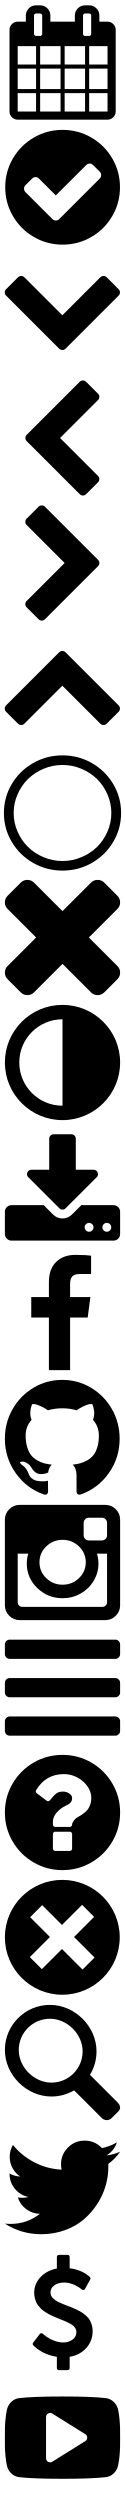
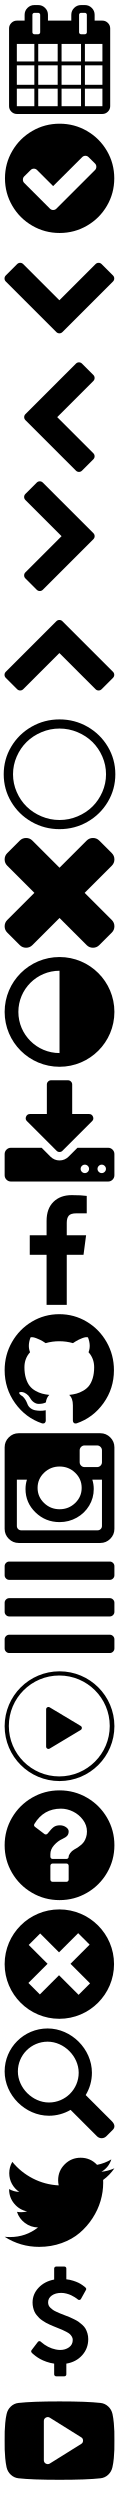
- <svg xmlns="http://www.w3.org/2000/svg" width="256" height="5120" viewBox="0 0 256 5120">
+ <svg xmlns="http://www.w3.org/2000/svg" width="256" height="5376" viewBox="0 0 256 5376">
  <svg width="256" height="256" viewBox="0 0 256 256" id="calendar">
    <path d="M36.216 228.371h37.64v-37.639h-37.64v37.64zm46.004 0h41.821v-37.639H82.22v37.64zm-46.004-46.003h37.64v-41.822h-37.64v41.822zm46.004 0h41.821v-41.822H82.22v41.822zm-46.004-50.186h37.64v-37.64h-37.64v37.64zm96.189 96.19h41.822v-37.64h-41.822v37.64zm-50.185-96.19h41.821v-37.64H82.22v37.64zm100.37 96.19h37.64v-37.64h-37.64v37.64zm-50.185-46.004h41.822v-41.822h-41.822v41.822zM86.4 69.45V31.81c0-1.132-.413-2.113-1.241-2.94-.828-.828-1.808-1.241-2.94-1.241h-8.365c-1.132 0-2.113.413-2.94 1.241-.828.828-1.241 1.808-1.241 2.94v37.64c0 1.132.413 2.113 1.241 2.94.828.827 1.808 1.241 2.94 1.241h8.365c1.132 0 2.113-.413 2.94-1.241.827-.828 1.241-1.808 1.241-2.94zm96.19 112.917h37.639v-41.822h-37.64v41.822zm-50.186-50.186h41.822v-37.64h-41.822v37.64zm50.186 0h37.639v-37.64h-37.64v37.64zm4.182-62.731V31.81c0-1.132-.414-2.113-1.242-2.94-.828-.828-1.808-1.241-2.94-1.241h-8.364c-1.133 0-2.114.413-2.94 1.241-.829.828-1.242 1.808-1.242 2.94v37.64c0 1.132.413 2.113 1.241 2.94.828.827 1.808 1.241 2.94 1.241h8.365c1.132 0 2.113-.413 2.94-1.241.827-.828 1.242-1.808 1.242-2.94zm50.186-8.365v167.285c0 4.531-1.656 8.451-4.967 11.762-3.31 3.311-7.231 4.967-11.762 4.967H36.216c-4.53 0-8.45-1.656-11.762-4.967-3.31-3.31-4.966-7.231-4.966-11.762V61.086c0-4.53 1.656-8.45 4.966-11.762 3.311-3.31 7.232-4.966 11.762-4.966h16.729V31.81c0-5.75 2.047-10.673 6.143-14.768 4.095-4.095 9.018-6.143 14.768-6.143h8.365c5.75 0 10.673 2.048 14.768 6.143 4.095 4.095 6.143 9.018 6.143 14.768v12.547h50.186V31.81c0-5.75 2.047-10.673 6.143-14.768 4.095-4.095 9.018-6.143 14.768-6.143h8.365c5.75 0 10.673 2.048 14.768 6.143 4.095 4.095 6.143 9.018 6.143 14.768v12.547h16.729c4.53 0 8.451 1.655 11.762 4.966 3.31 3.311 4.963 7.231 4.963 11.762z" fill="#000" fill-rule="nonzero" />
  </svg>
  <svg width="256" height="256" viewBox="0 0 256 256" id="check-circle" y="256">
    <path d="M207.162 102.722c0-2.857-.917-5.201-2.75-7.035l-13.925-13.77c-1.937-1.938-4.233-2.905-6.889-2.905-2.656 0-4.953.968-6.889 2.904l-62.431 62.277-34.584-34.583c-1.937-1.937-4.233-2.905-6.889-2.905-2.656 0-4.953.969-6.889 2.905l-13.924 13.77c-1.834 1.834-2.75 4.178-2.75 7.035 0 2.753.916 5.05 2.75 6.889l55.388 55.387c1.937 1.937 4.233 2.905 6.889 2.905 2.754 0 5.098-.969 7.035-2.905l83.082-83.081c1.834-1.835 2.75-4.13 2.75-6.89l.026.002zm38.559 24.788c0 21.319-5.253 40.981-15.758 58.987-10.506 18.005-24.76 32.26-42.766 42.766-18.006 10.505-37.668 15.758-58.986 15.758-21.319 0-40.981-5.253-58.987-15.758-18.005-10.506-32.26-24.76-42.766-42.766C15.953 168.49 10.7 148.829 10.7 127.51c0-21.318 5.253-40.98 15.758-58.986 10.506-18.005 24.76-32.26 42.766-42.766C87.23 15.253 106.892 10 128.211 10c21.318 0 40.98 5.253 58.986 15.758 18.005 10.506 32.261 24.76 42.766 42.766 10.505 18.006 15.758 37.668 15.758 58.986z" fill-rule="nonzero" fill="#000" />
  </svg>
  <svg width="256" height="256" viewBox="0 0 256 256" id="chevron-down" y="512">
    <path d="M121.113 202.031L12.517 93.436c-1.853-1.854-2.78-4.05-2.78-6.587s.927-4.731 2.78-6.586l24.295-24.295c1.854-1.854 4.05-2.781 6.587-2.781s4.732.927 6.586 2.78l77.714 77.717 77.715-77.715c1.853-1.854 4.05-2.781 6.586-2.781 2.537 0 4.732.927 6.587 2.78l24.295 24.296c1.853 1.854 2.78 4.05 2.78 6.586 0 2.537-.927 4.732-2.78 6.587L134.285 202.03c-1.853 1.854-4.049 2.781-6.586 2.781s-4.732-.927-6.586-2.78z" fill-rule="nonzero" fill="#000" />
  </svg>
  <svg width="256" height="256" viewBox="0 0 256 256" id="chevron-left" y="768">
    <path d="M200.656 51.384L123.04 129l77.616 77.616c1.852 1.852 2.777 4.045 2.777 6.578 0 2.533-.925 4.726-2.777 6.578l-24.264 24.264c-1.852 1.852-4.045 2.777-6.578 2.777-2.534 0-4.726-.925-6.577-2.777L54.776 135.578C52.927 133.726 52 131.534 52 129c0-2.534.925-4.726 2.777-6.578L163.236 13.964c1.851-1.852 4.044-2.777 6.577-2.777 2.534 0 4.726.925 6.578 2.777l24.264 24.264c1.852 1.852 2.777 4.045 2.777 6.578 0 2.533-.924 4.726-2.776 6.578z" fill="#000" fill-rule="nonzero" />
  </svg>
  <svg width="256" height="256" viewBox="0 0 256 256" id="chevron-right" y="1024">
    <path d="M200.731 135.586L92.136 244.182c-1.854 1.853-4.05 2.78-6.587 2.78s-4.731-.927-6.586-2.78l-24.295-24.295c-1.854-1.854-2.781-4.05-2.781-6.587s.927-4.732 2.78-6.586L132.385 129 54.669 51.285c-1.854-1.853-2.781-4.05-2.781-6.586 0-2.537.927-4.732 2.78-6.587l24.296-24.295c1.854-1.853 4.05-2.78 6.586-2.78 2.537 0 4.732.927 6.587 2.78L200.73 122.414c1.854 1.853 2.781 4.049 2.781 6.586s-.927 4.732-2.78 6.586z" fill="#000" fill-rule="nonzero" />
  </svg>
  <svg width="256" height="256" viewBox="0 0 256 256" id="chevron-up" y="1280">
    <path d="M134.286 55.968l108.596 108.595c1.853 1.854 2.78 4.05 2.78 6.587s-.927 4.731-2.78 6.586l-24.295 24.295c-1.854 1.854-4.05 2.781-6.587 2.781s-4.732-.927-6.586-2.78L127.7 124.314 49.985 202.03c-1.853 1.854-4.05 2.781-6.586 2.781-2.537 0-4.732-.927-6.587-2.78l-24.295-24.296c-1.853-1.854-2.78-4.05-2.78-6.586 0-2.537.927-4.732 2.78-6.587L121.114 55.968c1.853-1.854 4.049-2.781 6.586-2.781s4.732.927 6.586 2.78z" fill-rule="nonzero" fill="#000" />
  </svg>
  <svg width="256" height="256" viewBox="0 0 256 256" id="circle-thin" y="1536">
    <path d="M128 30.669c-13.545 0-26.483 2.61-38.827 7.84-12.345 5.221-22.972 12.213-31.875 20.974-8.91 8.762-16.013 19.205-21.33 31.344-5.31 12.14-7.973 24.868-7.973 38.18 0 13.32 2.655 26.041 7.973 38.18 5.31 12.14 12.42 22.59 21.33 31.344 8.91 8.762 19.53 15.747 31.875 20.975 12.345 5.221 25.29 7.84 38.827 7.84 13.545 0 26.483-2.61 38.827-7.84 12.345-5.221 22.972-12.213 31.875-20.975 8.91-8.761 16.013-19.204 21.33-31.343 5.31-12.14 7.972-24.869 7.972-38.181 0-13.32-2.655-26.04-7.972-38.18-5.31-12.14-12.42-22.59-21.33-31.344-8.91-8.761-19.53-15.746-31.875-20.974-12.344-5.222-25.289-7.84-38.827-7.84zM248 129c0 21.41-5.363 41.153-16.095 59.228-10.732 18.076-25.29 32.391-43.672 42.945C169.851 241.727 149.772 247 128 247s-41.85-5.274-60.232-15.827c-18.382-10.553-32.94-24.868-43.673-42.945C13.362 170.152 8 150.41 8 129c0-21.41 5.363-41.153 16.095-59.23 10.732-18.076 25.29-32.39 43.673-42.943C86.151 16.274 106.228 11 128 11s41.85 5.273 60.233 15.827c18.383 10.554 32.94 24.868 43.672 42.944C242.637 87.847 248 107.59 248 129z" fill="#000" fill-rule="nonzero" />
  </svg>
  <svg width="256" height="256" viewBox="0 0 256 256" id="close" y="1792">
    <path d="M246 199.912c0 5.298-1.854 9.8-5.562 13.509l-27.017 27.017c-3.708 3.708-8.211 5.562-13.509 5.562-5.297 0-9.8-1.854-13.508-5.562L128 182.034l-58.404 58.404C65.888 244.146 61.385 246 56.088 246c-5.298 0-9.8-1.854-13.509-5.562L15.562 213.42C11.854 209.713 10 205.21 10 199.912c0-5.297 1.854-9.8 5.562-13.508L73.966 128 15.562 69.596C11.854 65.888 10 61.385 10 56.088c0-5.298 1.854-9.8 5.562-13.509L42.58 15.562C46.287 11.854 50.79 10 56.088 10c5.297 0 9.8 1.854 13.508 5.562L128 73.966l58.404-58.404c3.708-3.708 8.211-5.562 13.508-5.562 5.298 0 9.8 1.854 13.509 5.562l27.017 27.017C244.146 46.287 246 50.79 246 56.088c0 5.297-1.854 9.8-5.562 13.508L182.034 128l58.404 58.404c3.708 3.708 5.562 8.211 5.562 13.508z" fill-rule="nonzero" fill="#000" />
  </svg>
  <svg width="256" height="256" viewBox="0 0 256 256" id="contrast" y="2048">
    <path d="M128 10c65.173 0 118 52.827 118 118s-52.827 118-118 118S10 193.173 10 128 62.827 10 128 10zM39.5 128c0 48.874 39.626 88.5 88.5 88.5v-177c-48.874 0-88.5 39.626-88.5 88.5z" fill="#000" fill-rule="nonzero" />
  </svg>
  <svg width="256" height="256" viewBox="0 0 256 256" id="download" y="2304">
    <path d="M191.536 209.549c0-2.458-.898-4.584-2.694-6.38-1.797-1.796-3.924-2.694-6.382-2.694-2.459 0-4.586.898-6.382 2.694-1.797 1.796-2.695 3.922-2.695 6.38 0 2.457.898 4.584 2.695 6.38 1.796 1.796 3.923 2.694 6.382 2.694 2.458 0 4.585-.898 6.382-2.694 1.796-1.796 2.694-3.923 2.694-6.38zm36.308 0c0-2.458-.898-4.584-2.695-6.38-1.796-1.796-3.924-2.694-6.382-2.694-2.458 0-4.586.898-6.382 2.694-1.797 1.796-2.695 3.922-2.695 6.38 0 2.457.898 4.584 2.695 6.38 1.796 1.796 3.924 2.694 6.382 2.694 2.458 0 4.586-.898 6.382-2.694 1.797-1.796 2.695-3.923 2.695-6.38zm18.153-31.758v45.368c0 3.781-1.323 6.995-3.97 9.641-2.648 2.647-5.863 3.97-9.645 3.97H23.615c-3.782 0-6.996-1.323-9.644-3.97-2.647-2.646-3.971-5.86-3.971-9.64v-45.37c0-3.78 1.324-6.994 3.971-9.64 2.648-2.647 5.862-3.97 9.644-3.97h65.949l19.146 19.282c5.484 5.293 11.914 7.94 19.289 7.94 7.375 0 13.804-2.647 19.288-7.94l19.288-19.282h65.807c3.782 0 6.997 1.323 9.644 3.97 2.648 2.646 3.971 5.86 3.971 9.64zm-46.093-80.672c1.608 3.876.946 7.184-1.985 9.925L134.38 170.56c-1.702 1.796-3.83 2.694-6.382 2.694-2.553 0-4.68-.898-6.382-2.694l-63.538-63.516c-2.931-2.741-3.593-6.05-1.986-9.925 1.608-3.686 4.397-5.529 8.368-5.529h36.307V28.074c0-2.458.898-4.584 2.695-6.38 1.796-1.796 3.924-2.694 6.382-2.694h36.307c2.459 0 4.586.898 6.383 2.694 1.796 1.796 2.694 3.922 2.694 6.38V91.59h36.307c3.972 0 6.76 1.843 8.368 5.53z" fill-rule="nonzero" fill="#000" />
  </svg>
  <svg width="256" height="256" viewBox="0 0 256 256" id="facebook" y="2560">
    <path d="M186.538 11.702v37.442h-22.266c-8.132 0-13.616 1.702-16.452 5.106-2.837 3.404-4.255 8.51-4.255 15.317v26.806h41.555l-5.531 41.98h-36.024V246h-43.4V138.353H64v-41.98h36.166V65.454c0-17.586 4.917-31.225 14.75-40.917C124.749 14.846 137.845 10 154.202 10c13.899 0 24.678.567 32.336 1.702z" fill="#000" fill-rule="nonzero" />
  </svg>
  <svg width="256" height="256" viewBox="0 0 256 256" id="github" y="2816">
    <path d="M245.02 130.453c0 26.245-7.471 49.849-22.415 70.814-14.945 20.965-34.249 35.472-57.914 43.523-2.754.523-4.77.156-6.044-1.098-1.275-1.255-1.913-2.823-1.913-4.705v-33.093c0-10.142-2.652-17.566-7.956-22.271 5.815-.628 11.042-1.57 15.684-2.824 4.641-1.254 9.435-3.293 14.383-6.116 4.947-2.823 9.078-6.3 12.393-10.43 3.315-4.13 6.019-9.62 8.11-16.468 2.09-6.85 3.136-14.717 3.136-23.605 0-12.652-4.03-23.422-12.088-32.31 3.774-9.515 3.367-20.18-1.224-31.995-2.856-.94-6.987-.366-12.393 1.726-5.407 2.091-10.099 4.39-14.076 6.9l-5.815 3.765c-9.487-2.719-19.28-4.078-29.378-4.078-10.098 0-19.89 1.36-29.377 4.078-1.633-1.15-3.8-2.562-6.503-4.234-2.704-1.673-6.962-3.686-12.777-6.039-5.815-2.352-10.2-3.058-13.159-2.117-4.488 11.816-4.845 22.481-1.071 31.995-8.059 8.888-12.088 19.658-12.088 32.31 0 8.888 1.046 16.73 3.136 23.525 2.091 6.797 4.77 12.286 8.033 16.469 3.264 4.182 7.37 7.685 12.317 10.508 4.947 2.823 9.742 4.862 14.384 6.116 4.641 1.255 9.868 2.196 15.683 2.824-4.08 3.764-6.58 9.149-7.497 16.154a29.787 29.787 0 0 1-6.885 2.352c-2.448.522-5.356.785-8.721.785-3.366 0-6.707-1.124-10.022-3.372-3.315-2.248-6.146-5.515-8.492-9.802-1.938-3.346-4.412-6.065-7.42-8.155-3.01-2.092-5.535-3.346-7.574-3.765l-3.06-.47c-2.143 0-3.622.235-4.438.706-.815.47-1.07 1.072-.764 1.804.305.732.764 1.464 1.377 2.196.612.731 1.274 1.359 1.988 1.882l1.072.784c2.244 1.046 4.462 3.032 6.656 5.96 2.193 2.928 3.8 5.593 4.82 7.999l1.53 3.607c1.325 3.973 3.57 7.189 6.731 9.646 3.163 2.457 6.58 4.025 10.252 4.705 3.672.68 7.217 1.046 10.634 1.098 3.417.052 6.248-.13 8.492-.55l3.52-.627c0 3.973.025 8.626.076 13.959.05 5.333.076 8.155.076 8.47 0 1.882-.663 3.45-1.989 4.705-1.325 1.254-3.366 1.62-6.12 1.098-23.666-8.052-42.97-22.56-57.914-43.523C17.472 180.305 10 156.698 10 130.453c0-21.853 5.254-42.007 15.76-60.462 10.507-18.455 24.761-33.066 42.766-43.836C86.531 15.385 106.191 10 127.51 10c21.32 0 40.981 5.385 58.985 16.155 18.003 10.77 32.26 25.382 42.766 43.837 10.506 18.455 15.76 38.608 15.76 60.461z" fill="#000" fill-rule="nonzero" />
  </svg>
  <svg width="256" height="256" viewBox="0 0 256 256" id="instagram" y="3072">
    <path d="M219.266 209.432V109.87h-20.743c2.049 6.453 3.073 13.162 3.073 20.127 0 12.907-3.277 24.814-9.833 35.723-6.556 10.909-15.467 19.539-26.734 25.89-11.268 6.35-23.56 9.525-36.875 9.525-20.18 0-37.439-6.94-51.779-20.819-14.34-13.879-21.51-30.652-21.51-50.319 0-6.965 1.024-13.674 3.072-20.127H36.273v99.562c0 2.663.897 4.891 2.69 6.684 1.792 1.792 4.02 2.689 6.683 2.689h164.247c2.561 0 4.763-.897 6.607-2.69 1.844-1.792 2.766-4.02 2.766-6.683zM175.63 127.54c0-12.701-4.635-23.533-13.905-32.496-9.27-8.963-20.46-13.444-33.571-13.444-13.009 0-24.148 4.481-33.418 13.444-9.27 8.963-13.905 19.795-13.905 32.496s4.635 23.533 13.905 32.496c9.27 8.963 20.409 13.444 33.418 13.444 13.11 0 24.301-4.481 33.571-13.444 9.27-8.963 13.905-19.795 13.905-32.496zm43.636-55.312V46.875c0-2.868-1.025-5.352-3.073-7.452-2.049-2.1-4.558-3.15-7.529-3.15H181.93c-2.97 0-5.48 1.05-7.529 3.15-2.049 2.1-3.073 4.584-3.073 7.452v25.352c0 2.97 1.024 5.48 3.073 7.528 2.049 2.049 4.558 3.073 7.529 3.073h26.734c2.97 0 5.48-1.024 7.529-3.073 2.048-2.048 3.073-4.558 3.073-7.528zM246 40.268v175.464c0 8.297-2.97 15.416-8.911 21.357-5.941 5.94-13.06 8.911-21.357 8.911H40.268c-8.297 0-15.416-2.97-21.357-8.911-5.94-5.941-8.911-13.06-8.911-21.357V40.268c0-8.297 2.97-15.416 8.911-21.357C24.852 12.971 31.971 10 40.268 10h175.464c8.297 0 15.416 2.97 21.357 8.911 5.94 5.941 8.911 13.06 8.911 21.357z" fill="#000" fill-rule="nonzero" />
  </svg>
  <svg width="256" height="256" viewBox="0 0 256 256" id="menu" y="3328">
    <path d="M246 197.167v19.666c0 2.664-.973 4.968-2.92 6.914-1.945 1.947-4.25 2.92-6.913 2.92H19.833c-2.663 0-4.968-.973-6.914-2.92-1.946-1.946-2.919-4.25-2.919-6.914v-19.666c0-2.664.973-4.968 2.92-6.914 1.945-1.947 4.25-2.92 6.913-2.92h216.334c2.663 0 4.968.973 6.914 2.92 1.946 1.946 2.919 4.25 2.919 6.914zm0-78.667v19.667c0 2.663-.973 4.968-2.92 6.914-1.945 1.946-4.25 2.919-6.913 2.919H19.833c-2.663 0-4.968-.973-6.914-2.92-1.946-1.945-2.919-4.25-2.919-6.913V118.5c0-2.663.973-4.968 2.92-6.914 1.945-1.946 4.25-2.92 6.913-2.92h216.334c2.663 0 4.968.974 6.914 2.92 1.946 1.946 2.919 4.25 2.919 6.914zm0-78.667V59.5c0 2.663-.973 4.968-2.92 6.914-1.945 1.946-4.25 2.92-6.913 2.92H19.833c-2.663 0-4.968-.974-6.914-2.92C10.973 64.468 10 62.164 10 59.5V39.833c0-2.663.973-4.968 2.92-6.914C14.864 30.973 17.17 30 19.832 30h216.334c2.663 0 4.968.973 6.914 2.92 1.946 1.945 2.919 4.25 2.919 6.913z" fill-rule="nonzero" fill="#000" />
  </svg>
-   <svg width="256" height="256" viewBox="0 0 256 256" id="question-circle" y="3584">
+   <svg width="256" height="256" viewBox="0 0 256 256" id="play-thin" y="3584">
+     <path d="M128 246c-65.17 0-118-52.83-118-118S62.83 10 128 10s118 52.83 118 118-52.83 118-118 118zm-.5-10c59.923 0 108.5-48.577 108.5-108.5S187.423 19 127.5 19 19 67.577 19 127.5 67.577 236 127.5 236zM106.752 87.41l66.849 40.109a5 5 0 0 1 0 8.575l-66.849 40.11a5 5 0 0 1-7.572-4.288V91.697a5 5 0 0 1 7.572-4.287z" fill-rule="nonzero" fill="#000" />
+   </svg>
+   <svg width="256" height="256" viewBox="0 0 256 256" id="question-circle" y="3840">
    <path d="M147.667 201.75v-29.5c0-1.434-.461-2.612-1.383-3.534-.922-.922-2.1-1.383-3.534-1.383h-29.5c-1.434 0-2.612.461-3.534 1.383-.922.922-1.383 2.1-1.383 3.534v29.5c0 1.434.461 2.612 1.383 3.534.922.922 2.1 1.383 3.534 1.383h29.5c1.434 0 2.612-.461 3.534-1.383.922-.922 1.383-2.1 1.383-3.534zM187 98.5c0-9.014-2.842-17.362-8.527-25.044-5.685-7.683-12.779-13.624-21.28-17.823-8.502-4.2-17.209-6.3-26.12-6.3-24.89 0-43.892 10.91-57.003 32.727-1.536 2.458-1.126 4.61 1.23 6.453l20.28 15.365c.718.614 1.69.921 2.92.921 1.639 0 2.92-.614 3.841-1.843 5.429-6.966 9.833-11.677 13.214-14.136 3.482-2.458 7.887-3.687 13.213-3.687 4.917 0 9.296 1.331 13.137 3.995 3.841 2.663 5.762 5.684 5.762 9.065 0 3.892-1.025 7.016-3.073 9.372-2.049 2.356-5.531 4.66-10.448 6.914-6.453 2.868-12.369 7.298-17.746 13.29-5.378 5.993-8.067 12.42-8.067 19.283v5.531c0 1.434.461 2.612 1.383 3.534.922.922 2.1 1.383 3.534 1.383h29.5c1.434 0 2.612-.46 3.534-1.383.922-.922 1.383-2.1 1.383-3.534 0-1.946 1.1-4.481 3.303-7.605 2.202-3.124 4.994-5.66 8.374-7.606 3.278-1.843 5.787-3.303 7.528-4.379 1.742-1.075 4.098-2.868 7.068-5.377 2.97-2.51 5.25-4.968 6.837-7.375 1.588-2.407 3.022-5.506 4.302-9.296 1.28-3.79 1.921-7.938 1.921-12.445zm59 29.5c0 21.408-5.275 41.151-15.826 59.23-10.55 18.08-24.865 32.394-42.944 42.944C169.151 240.724 149.408 246 128 246c-21.408 0-41.151-5.275-59.23-15.826-18.08-10.55-32.394-24.865-42.944-42.944C15.276 169.151 10 149.408 10 128c0-21.408 5.275-41.151 15.826-59.23C36.376 50.69 50.69 36.376 68.77 25.826 86.849 15.276 106.592 10 128 10c21.408 0 41.151 5.275 59.23 15.826 18.08 10.55 32.394 24.865 42.944 42.944C240.724 86.849 246 106.592 246 128z" fill-rule="nonzero" fill="#000" />
  </svg>
-   <svg width="256" height="256" viewBox="0 0 256 256" id="screwhead-crds" y="3840">
+   <svg width="256" height="256" viewBox="0 0 256 256" id="screwhead-crds" y="4096">
    <path d="M127.58 10C62.656 10 10 62.633 10 127.61c0 64.94 52.655 117.61 117.58 117.61 64.945 0 117.636-52.67 117.636-117.61C245.216 62.633 192.526 10 127.58 10zm41.405 183.682l-42.06-42.11-41.211 41.245-24.615-24.668 41.175-41.21-40.527-40.524 24.634-24.704 40.545 40.579 41.176-41.191 24.651 24.65-41.14 41.19 42.041 42.093-24.67 24.65z" fill="#000" fill-rule="nonzero" />
  </svg>
-   <svg width="256" height="256" viewBox="0 0 256 256" id="search" y="4096">
+   <svg width="256" height="256" viewBox="0 0 256 256" id="search" y="4352">
    <path d="M240.698 209.667l-56.442-56.442c8.514-13.994 13.415-30.396 13.415-47.975 0-51.028-44.231-95.25-95.268-95.25C51.375 10 10 51.375 10 102.403c0 51.037 44.213 95.268 95.25 95.268a91.88 91.88 0 0 0 46.528-12.594l56.74 56.76c5.574 5.555 14.564 5.555 20.11 0l14.087-14.068c5.545-5.555 3.528-12.547-2.017-18.093v-.009zM38.436 102.393c0-35.325 28.632-63.976 63.957-63.976 35.344 0 66.823 31.489 66.823 66.823 0 35.335-28.631 63.976-63.976 63.976-35.344 0-66.813-31.488-66.813-66.823h.009z" fill-rule="nonzero" fill="#000" />
  </svg>
-   <svg width="256" height="256" viewBox="0 0 256 256" id="twitter" y="4352">
+   <svg width="256" height="256" viewBox="0 0 256 256" id="twitter" y="4608">
    <path d="M246 54.761c-6.689 9.784-14.775 18.12-24.259 25.008.1 1.398.15 3.494.15 6.29 0 12.977-1.897 25.93-5.69 38.859-3.794 12.928-9.56 25.332-17.296 37.211-7.737 11.88-16.946 22.387-27.628 31.522-10.682 9.135-23.56 16.422-38.635 21.863-15.074 5.44-31.197 8.161-48.368 8.161-27.054 0-51.812-7.238-74.274-21.713 3.494.4 7.387.599 11.68.599 22.462 0 42.478-6.888 60.048-20.665-10.482-.2-19.866-3.42-28.152-9.659-8.286-6.24-13.976-14.2-17.07-23.884 3.293.499 6.338.749 9.134.749 4.292 0 8.535-.55 12.728-1.648-11.181-2.296-20.44-7.861-27.778-16.696-7.337-8.835-11.006-19.093-11.006-30.773v-.6c6.788 3.794 14.076 5.84 21.863 6.14-6.59-4.392-11.83-10.132-15.724-17.22-3.893-7.088-5.84-14.775-5.84-23.061 0-8.785 2.197-16.922 6.59-24.409 12.079 14.875 26.779 26.78 44.1 35.714 17.32 8.935 35.864 13.902 55.63 14.9-.799-3.793-1.198-7.487-1.198-11.081 0-13.377 4.717-24.783 14.151-34.217C148.59 36.717 159.996 32 173.373 32c13.976 0 25.756 5.091 35.34 15.274 10.882-2.096 21.114-5.99 30.698-11.68-3.694 11.48-10.782 20.365-21.264 26.655 9.284-.999 18.569-3.494 27.853-7.488z" fill="#000" fill-rule="nonzero" />
  </svg>
-   <svg width="256" height="256" viewBox="0 0 256 256" id="usd" y="4608">
+   <svg width="256" height="256" viewBox="0 0 256 256" id="usd" y="4864">
    <path d="M189.745 166.06c0 13.433-4.363 25-13.09 34.702-8.726 9.702-20.062 15.694-34.007 17.977v23.047c0 1.229-.394 2.239-1.184 3.029-.789.79-1.798 1.185-3.025 1.185h-17.76c-1.14 0-2.127-.417-2.96-1.251-.834-.834-1.25-1.822-1.25-2.963v-23.047a82.844 82.844 0 0 1-16.773-4.083c-5.394-1.931-9.845-3.885-13.353-5.86-3.508-1.976-6.753-4.083-9.735-6.322-2.982-2.239-5.021-3.885-6.118-4.938-1.096-1.054-1.863-1.844-2.302-2.37-1.49-1.845-1.579-3.644-.263-5.4l13.55-17.78c.614-.877 1.623-1.404 3.026-1.58 1.315-.175 2.368.22 3.157 1.186l.263.263c9.91 8.692 20.567 14.18 31.968 16.462a45.898 45.898 0 0 0 9.735 1.054c7.104 0 13.353-1.888 18.747-5.663 5.394-3.776 8.09-9.131 8.09-16.067 0-2.459-.657-4.785-1.973-6.98-1.315-2.195-2.784-4.039-4.407-5.532-1.622-1.492-4.188-3.138-7.696-4.938-3.508-1.8-6.402-3.205-8.682-4.214-2.28-1.01-5.789-2.437-10.525-4.28-3.42-1.405-6.117-2.503-8.09-3.293-1.974-.79-4.67-1.953-8.091-3.49-3.42-1.536-6.161-2.897-8.222-4.083-2.061-1.185-4.539-2.743-7.433-4.675-2.894-1.931-5.24-3.797-7.038-5.597-1.798-1.8-3.706-3.95-5.723-6.453-2.017-2.502-3.574-5.048-4.67-7.638-1.097-2.59-2.017-5.51-2.763-8.758-.745-3.249-1.118-6.673-1.118-10.272 0-12.117 4.297-22.74 12.892-31.871 8.595-9.131 19.777-15.013 33.547-17.647V14.214c0-1.141.416-2.129 1.25-2.963.833-.834 1.82-1.251 2.96-1.251h17.76c1.227 0 2.236.395 3.025 1.185.79.79 1.184 1.8 1.184 3.03v23.178c5 .527 9.845 1.536 14.537 3.029 4.692 1.492 8.507 2.963 11.445 4.412a63.34 63.34 0 0 1 8.354 4.938c2.631 1.844 4.341 3.117 5.13 3.82.79.702 1.448 1.316 1.974 1.843 1.491 1.58 1.71 3.249.658 5.005L174.09 79.667c-.702 1.317-1.71 2.02-3.026 2.108-1.228.263-2.412-.044-3.552-.922-.263-.264-.899-.79-1.907-1.58-1.009-.79-2.72-1.954-5.131-3.49a67.87 67.87 0 0 0-7.696-4.215c-2.719-1.273-5.986-2.414-9.8-3.424-3.816-1.01-7.565-1.515-11.249-1.515-8.332 0-15.129 1.888-20.39 5.663-5.263 3.776-7.894 8.648-7.894 14.619 0 2.282.373 4.39 1.118 6.321.746 1.932 2.04 3.753 3.881 5.466 1.842 1.712 3.574 3.16 5.196 4.346 1.623 1.185 4.079 2.546 7.367 4.082 3.29 1.537 5.942 2.722 7.96 3.556 2.017.834 5.086 2.041 9.208 3.622 4.649 1.756 8.2 3.138 10.656 4.148 2.456 1.01 5.789 2.546 9.999 4.61 4.21 2.063 7.52 3.928 9.932 5.596 2.412 1.669 5.13 3.864 8.156 6.585 3.026 2.722 5.35 5.51 6.973 8.363 1.622 2.853 3.004 6.212 4.144 10.075 1.14 3.863 1.71 7.99 1.71 12.38z" fill-rule="nonzero" fill="#000" />
  </svg>
-   <svg width="256" height="256" viewBox="0 0 256 256" id="youtube" y="4864">
+   <svg width="256" height="256" viewBox="0 0 256 256" id="youtube" y="5120">
    <path d="M178.571 128.286c0-3.249-1.317-5.62-3.95-7.112l-67.429-42.143c-2.722-1.756-5.575-1.844-8.56-.263-2.898 1.58-4.346 4.039-4.346 7.375v84.286c0 3.336 1.448 5.794 4.346 7.375 1.404.702 2.765 1.053 4.082 1.053 1.756 0 3.249-.439 4.478-1.317l67.429-42.143c2.633-1.492 3.95-3.863 3.95-7.111zm67.429 0c0 8.428-.044 15.013-.132 19.754-.087 4.741-.46 10.733-1.12 17.977-.658 7.243-1.645 13.718-2.962 19.425-1.405 6.41-4.434 11.809-9.087 16.199-4.654 4.39-10.097 6.936-16.33 7.638-19.492 2.195-48.948 3.292-88.369 3.292s-68.877-1.097-88.368-3.292c-6.234-.702-11.7-3.248-16.397-7.638-4.697-4.39-7.748-9.79-9.152-16.199-1.23-5.707-2.173-12.182-2.832-19.425-.658-7.244-1.032-13.236-1.12-17.977-.087-4.74-.131-11.326-.131-19.754 0-8.429.044-15.014.132-19.755.087-4.74.46-10.733 1.12-17.976.658-7.244 1.645-13.719 2.962-19.426 1.405-6.409 4.434-11.808 9.087-16.198 4.654-4.39 10.097-6.936 16.33-7.639C59.124 45.097 88.58 44 128 44s68.877 1.097 88.368 3.292c6.234.703 11.7 3.249 16.397 7.639 4.697 4.39 7.748 9.79 9.152 16.198 1.23 5.707 2.173 12.182 2.832 19.426.658 7.243 1.032 13.235 1.12 17.976.087 4.741.131 11.326.131 19.755z" fill="#000" fill-rule="nonzero" />
  </svg>
</svg>
